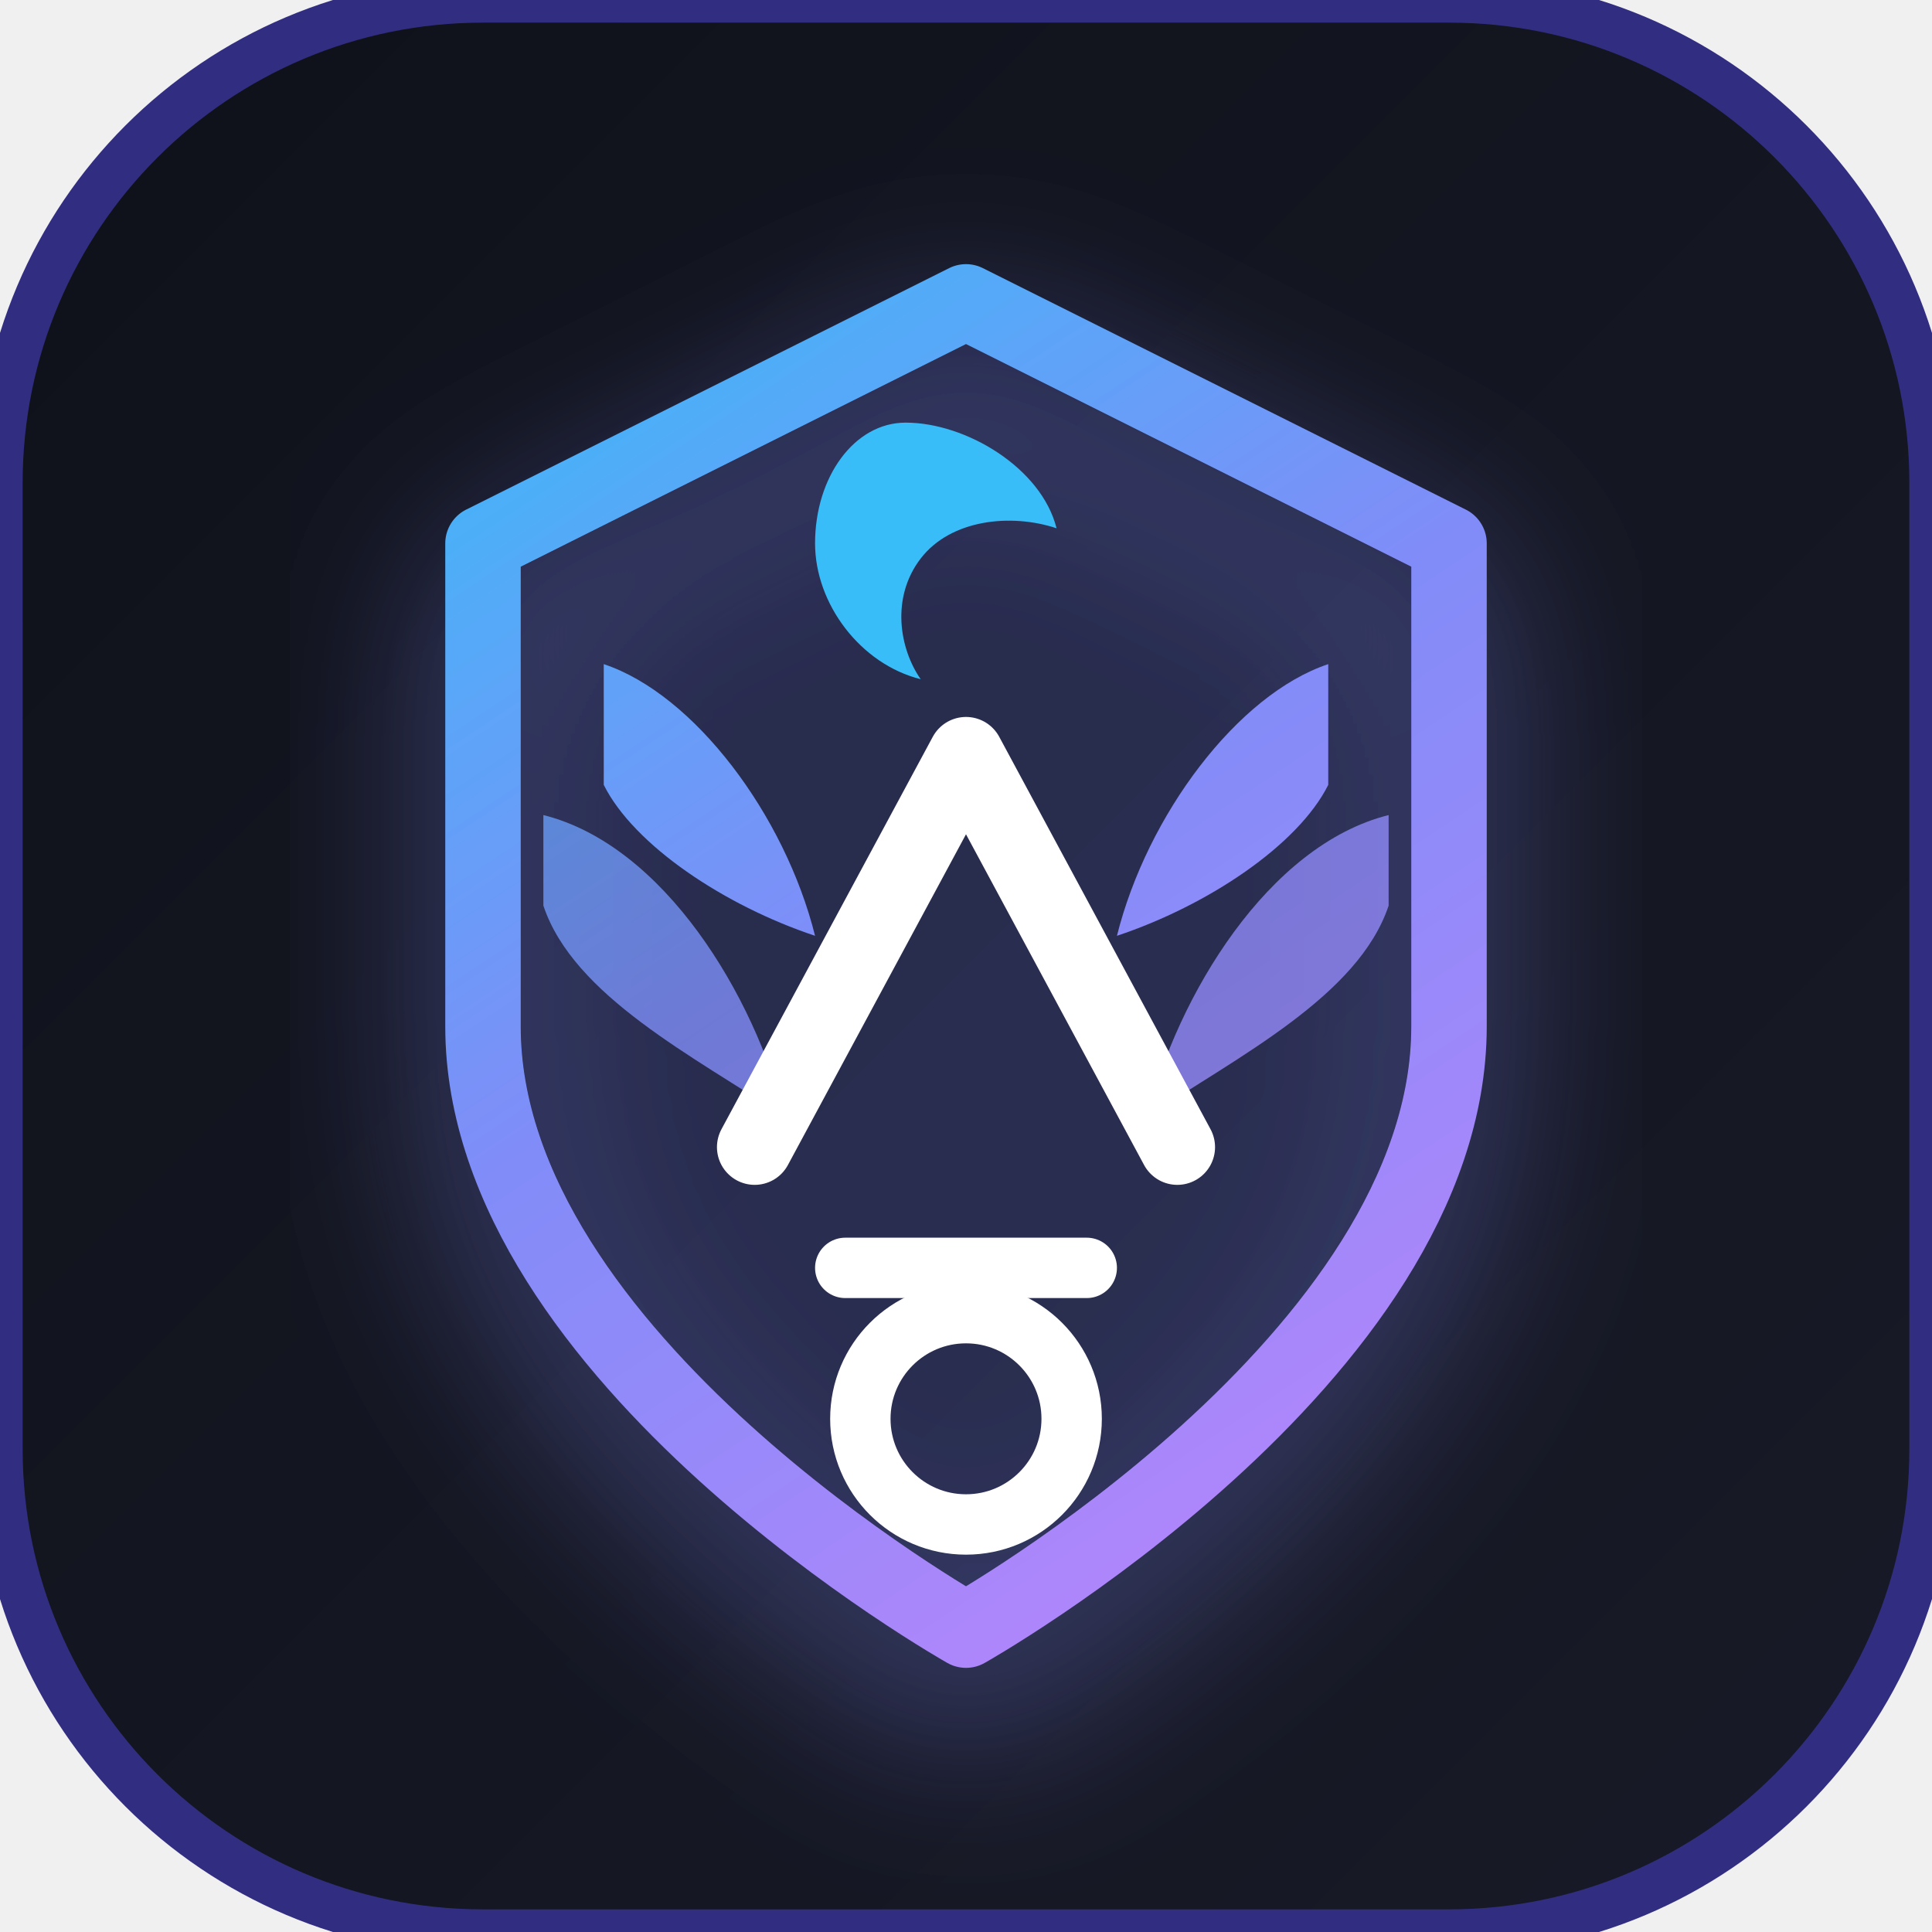
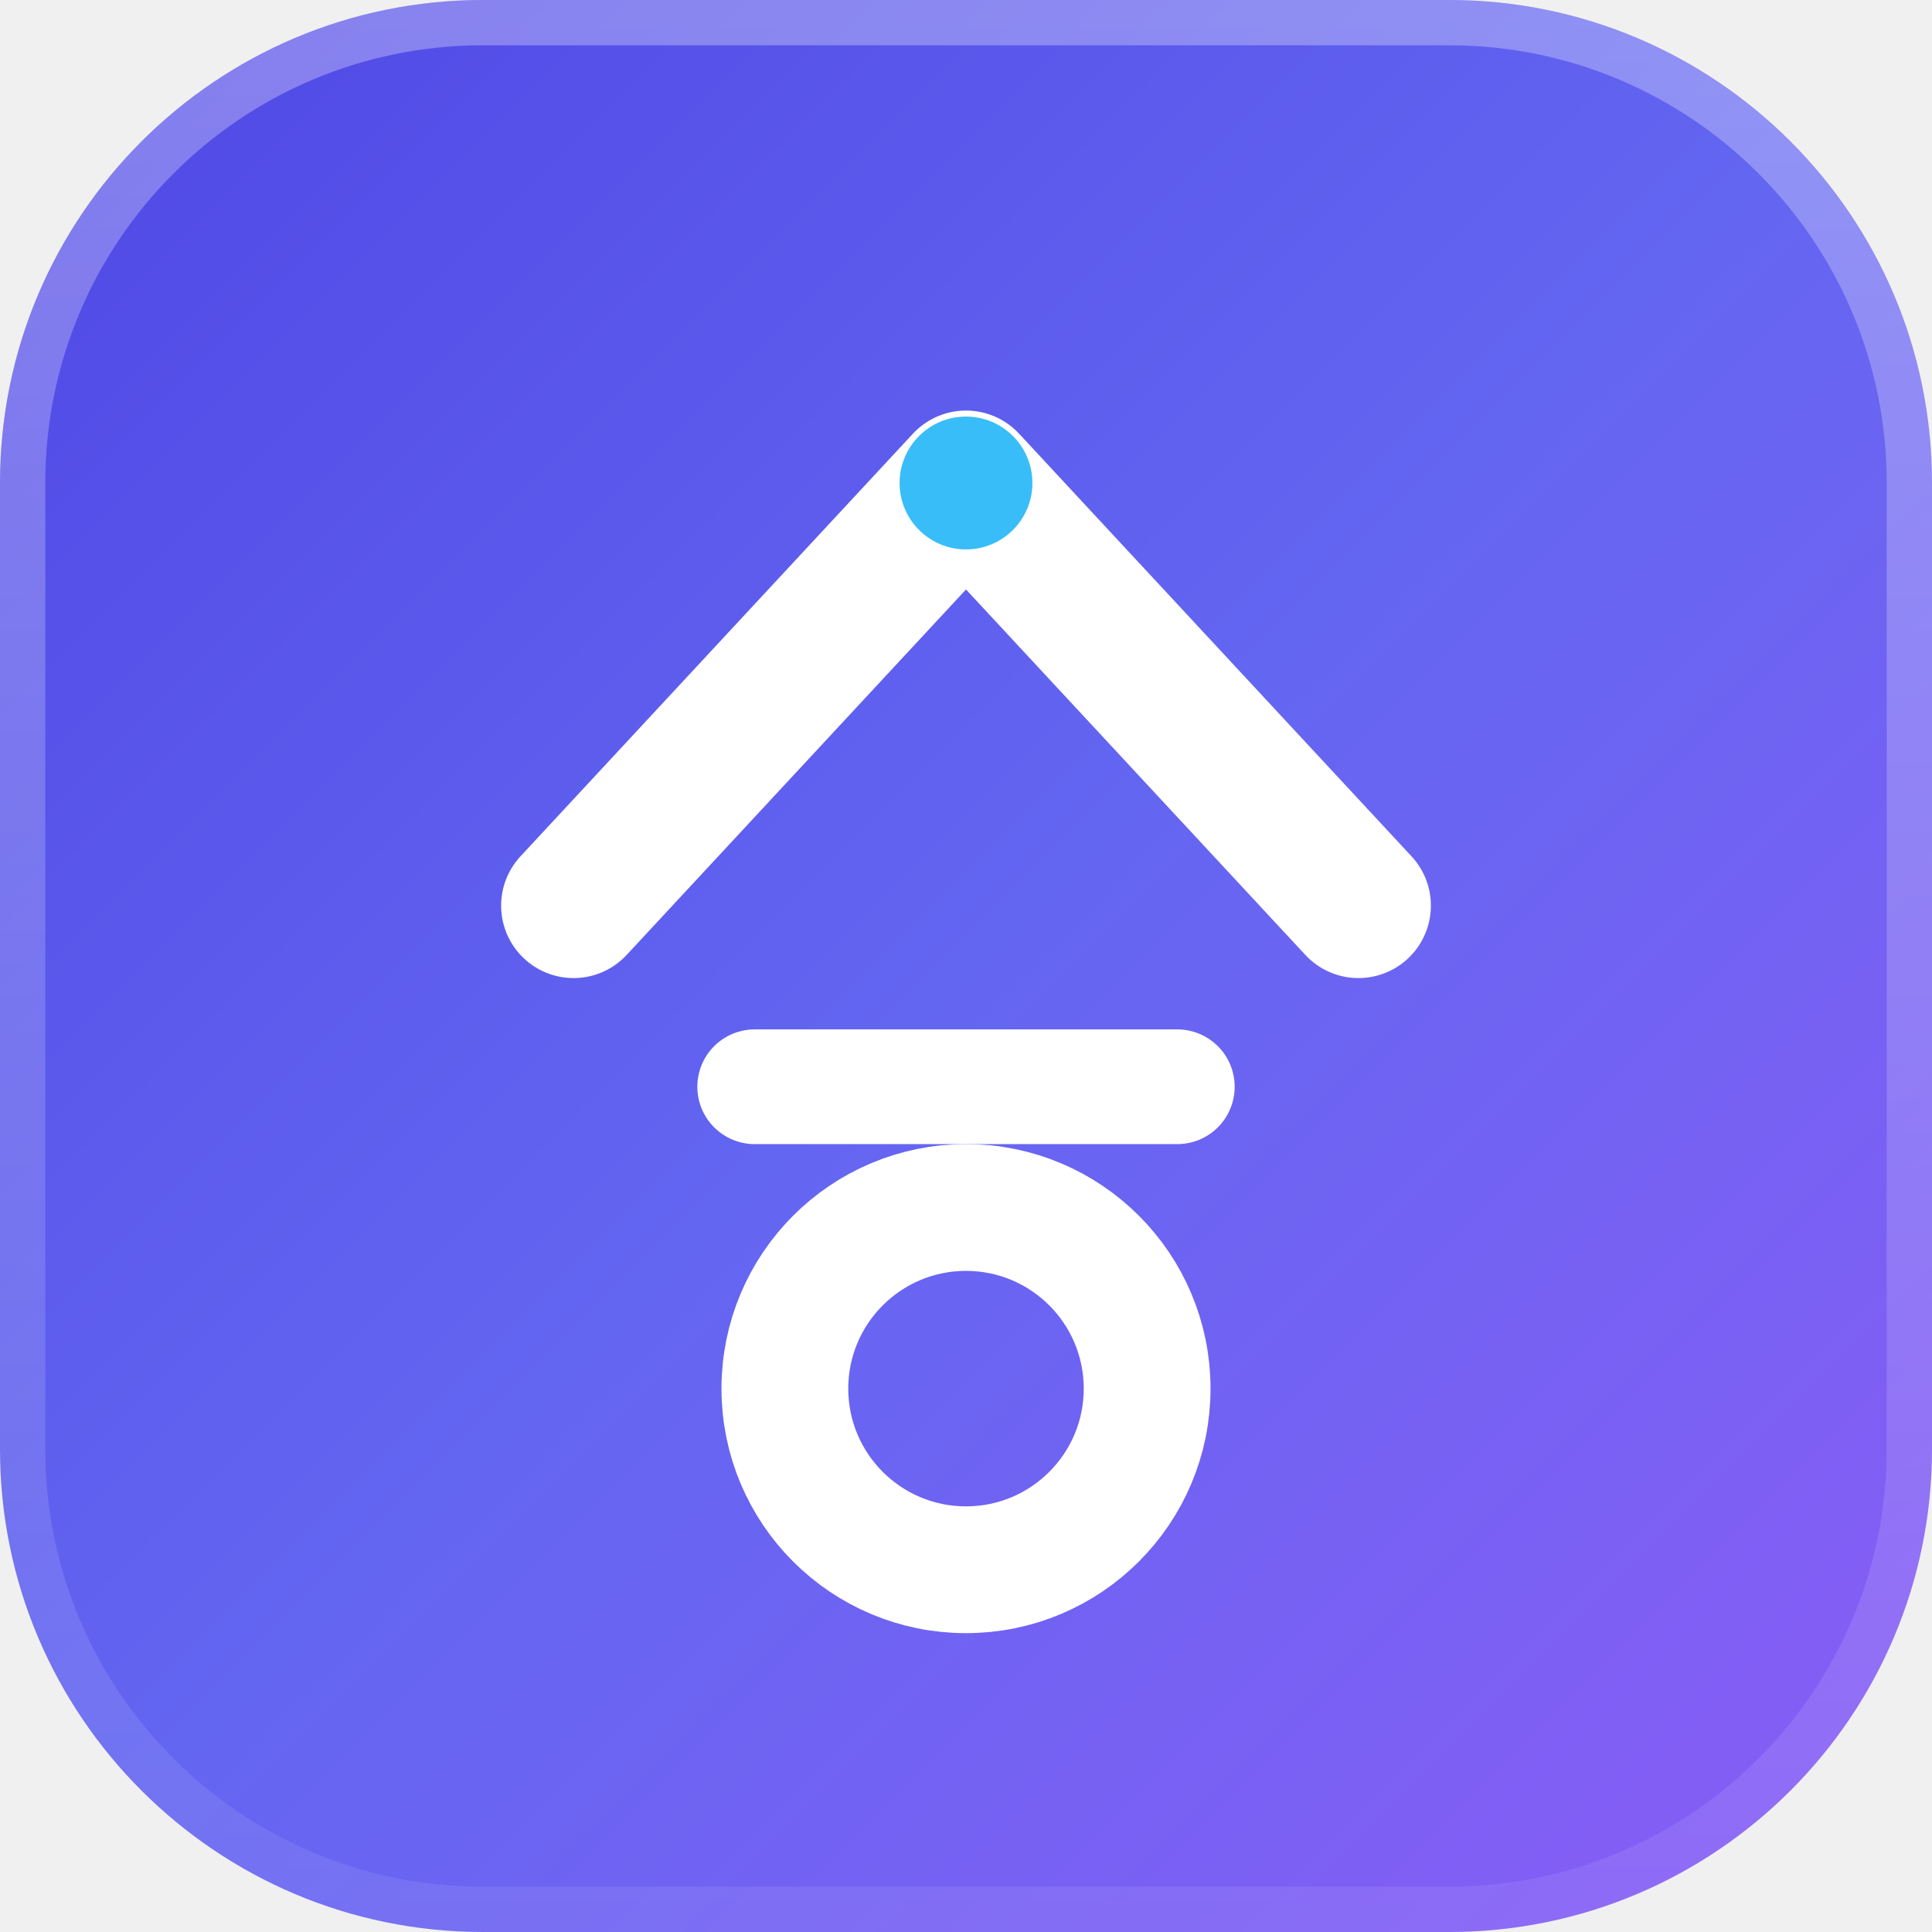
<svg xmlns="http://www.w3.org/2000/svg" viewBox="0 0 64 64" fill="none">
  <defs>
-     <linearGradient id="bgGrad" x1="0" y1="0" x2="64" y2="64" gradientUnits="userSpaceOnUse">
-       <stop offset="0%" stop-color="#0f111a" />
-       <stop offset="100%" stop-color="#181a27" />
+     <linearGradient id="g" x1="0%" y1="0%" x2="100%" y2="100%">
+       <stop offset="0%" stop-color="#4f46e5" />
+       <stop offset="50%" stop-color="#6366f1" />
+       <stop offset="100%" stop-color="#8b5cf6" />
    </linearGradient>
-     <linearGradient id="crestGrad" x1="16" y1="8" x2="48" y2="56" gradientUnits="userSpaceOnUse">
-       <stop offset="0%" stop-color="#38bdf8" />
-       <stop offset="45%" stop-color="#818cf8" />
-       <stop offset="100%" stop-color="#c084fc" />
+     <linearGradient id="b" x1="0%" y1="0%" x2="0%" y2="100%">
+       <stop offset="0%" stop-color="#ffffff" stop-opacity="0.3" />
+       <stop offset="100%" stop-color="#ffffff" stop-opacity="0.08" />
    </linearGradient>
-     <filter id="glow" x="-20%" y="-20%" width="140%" height="140%">
-       <feDropShadow dx="0" dy="2" stdDeviation="3" flood-color="#818cf8" flood-opacity="0.5" />
-     </filter>
  </defs>
-   <rect width="64" height="64" rx="16" fill="url(#bgGrad)" stroke="#312e81" stroke-width="1.5" />
-   <path d="M16 18 L32 10 L48 18 V34 C48 45 32 54 32 54 C32 54 16 45 16 34 Z" stroke="url(#crestGrad)" stroke-width="2.5" stroke-linejoin="round" fill="#1e1b4b" fill-opacity="0.3" filter="url(#glow)" />
-   <path d="M30 14 C32 14 34.5 15.5 35 17.5 C33.5 17 31.5 17.2 30.5 18.5 C29.5 19.8 29.8 21.5 30.5 22.5 C28.5 22 27 20 27 18 C27 15.8 28.3 14 30 14 Z" fill="#38bdf8" />
-   <path d="M20 22 C23 23 26 27 27 31 C24 30 21 28 20 26 Z" fill="url(#crestGrad)" />
-   <path d="M18 27 C22 28 25 33 26 37 C23 35 19 33 18 30 Z" fill="url(#crestGrad)" opacity="0.8" />
-   <path d="M44 22 C41 23 38 27 37 31 C40 30 43 28 44 26 Z" fill="url(#crestGrad)" />
-   <path d="M46 27 C42 28 39 33 38 37 C41 35 45 33 46 30 Z" fill="url(#crestGrad)" opacity="0.8" />
-   <path d="M32 25 L25 38 M32 25 L39 38" stroke="#ffffff" stroke-width="2.5" stroke-linecap="round" stroke-linejoin="round" />
-   <line x1="28" y1="42" x2="36" y2="42" stroke="#ffffff" stroke-width="2" stroke-linecap="round" />
-   <circle cx="32" cy="47" r="3.5" stroke="#ffffff" stroke-width="2" fill="none" />
+   <rect width="64" height="64" rx="16" fill="url(#g)" />
+   <rect x="0.75" y="0.75" width="62.5" height="62.5" rx="15.25" stroke="url(#b)" stroke-width="1.5" />
+   <path d="M 19 30 L 32 16 L 45 30" fill="none" stroke="#ffffff" stroke-width="4.8" stroke-linecap="round" stroke-linejoin="round" />
+   <line x1="25" y1="36" x2="39" y2="36" stroke="#ffffff" stroke-width="3.8" stroke-linecap="round" />
+   <circle cx="32" cy="46" r="6" fill="none" stroke="#ffffff" stroke-width="4.2" />
+   <circle cx="32" cy="16" r="2.2" fill="#38bdf8" />
</svg>
